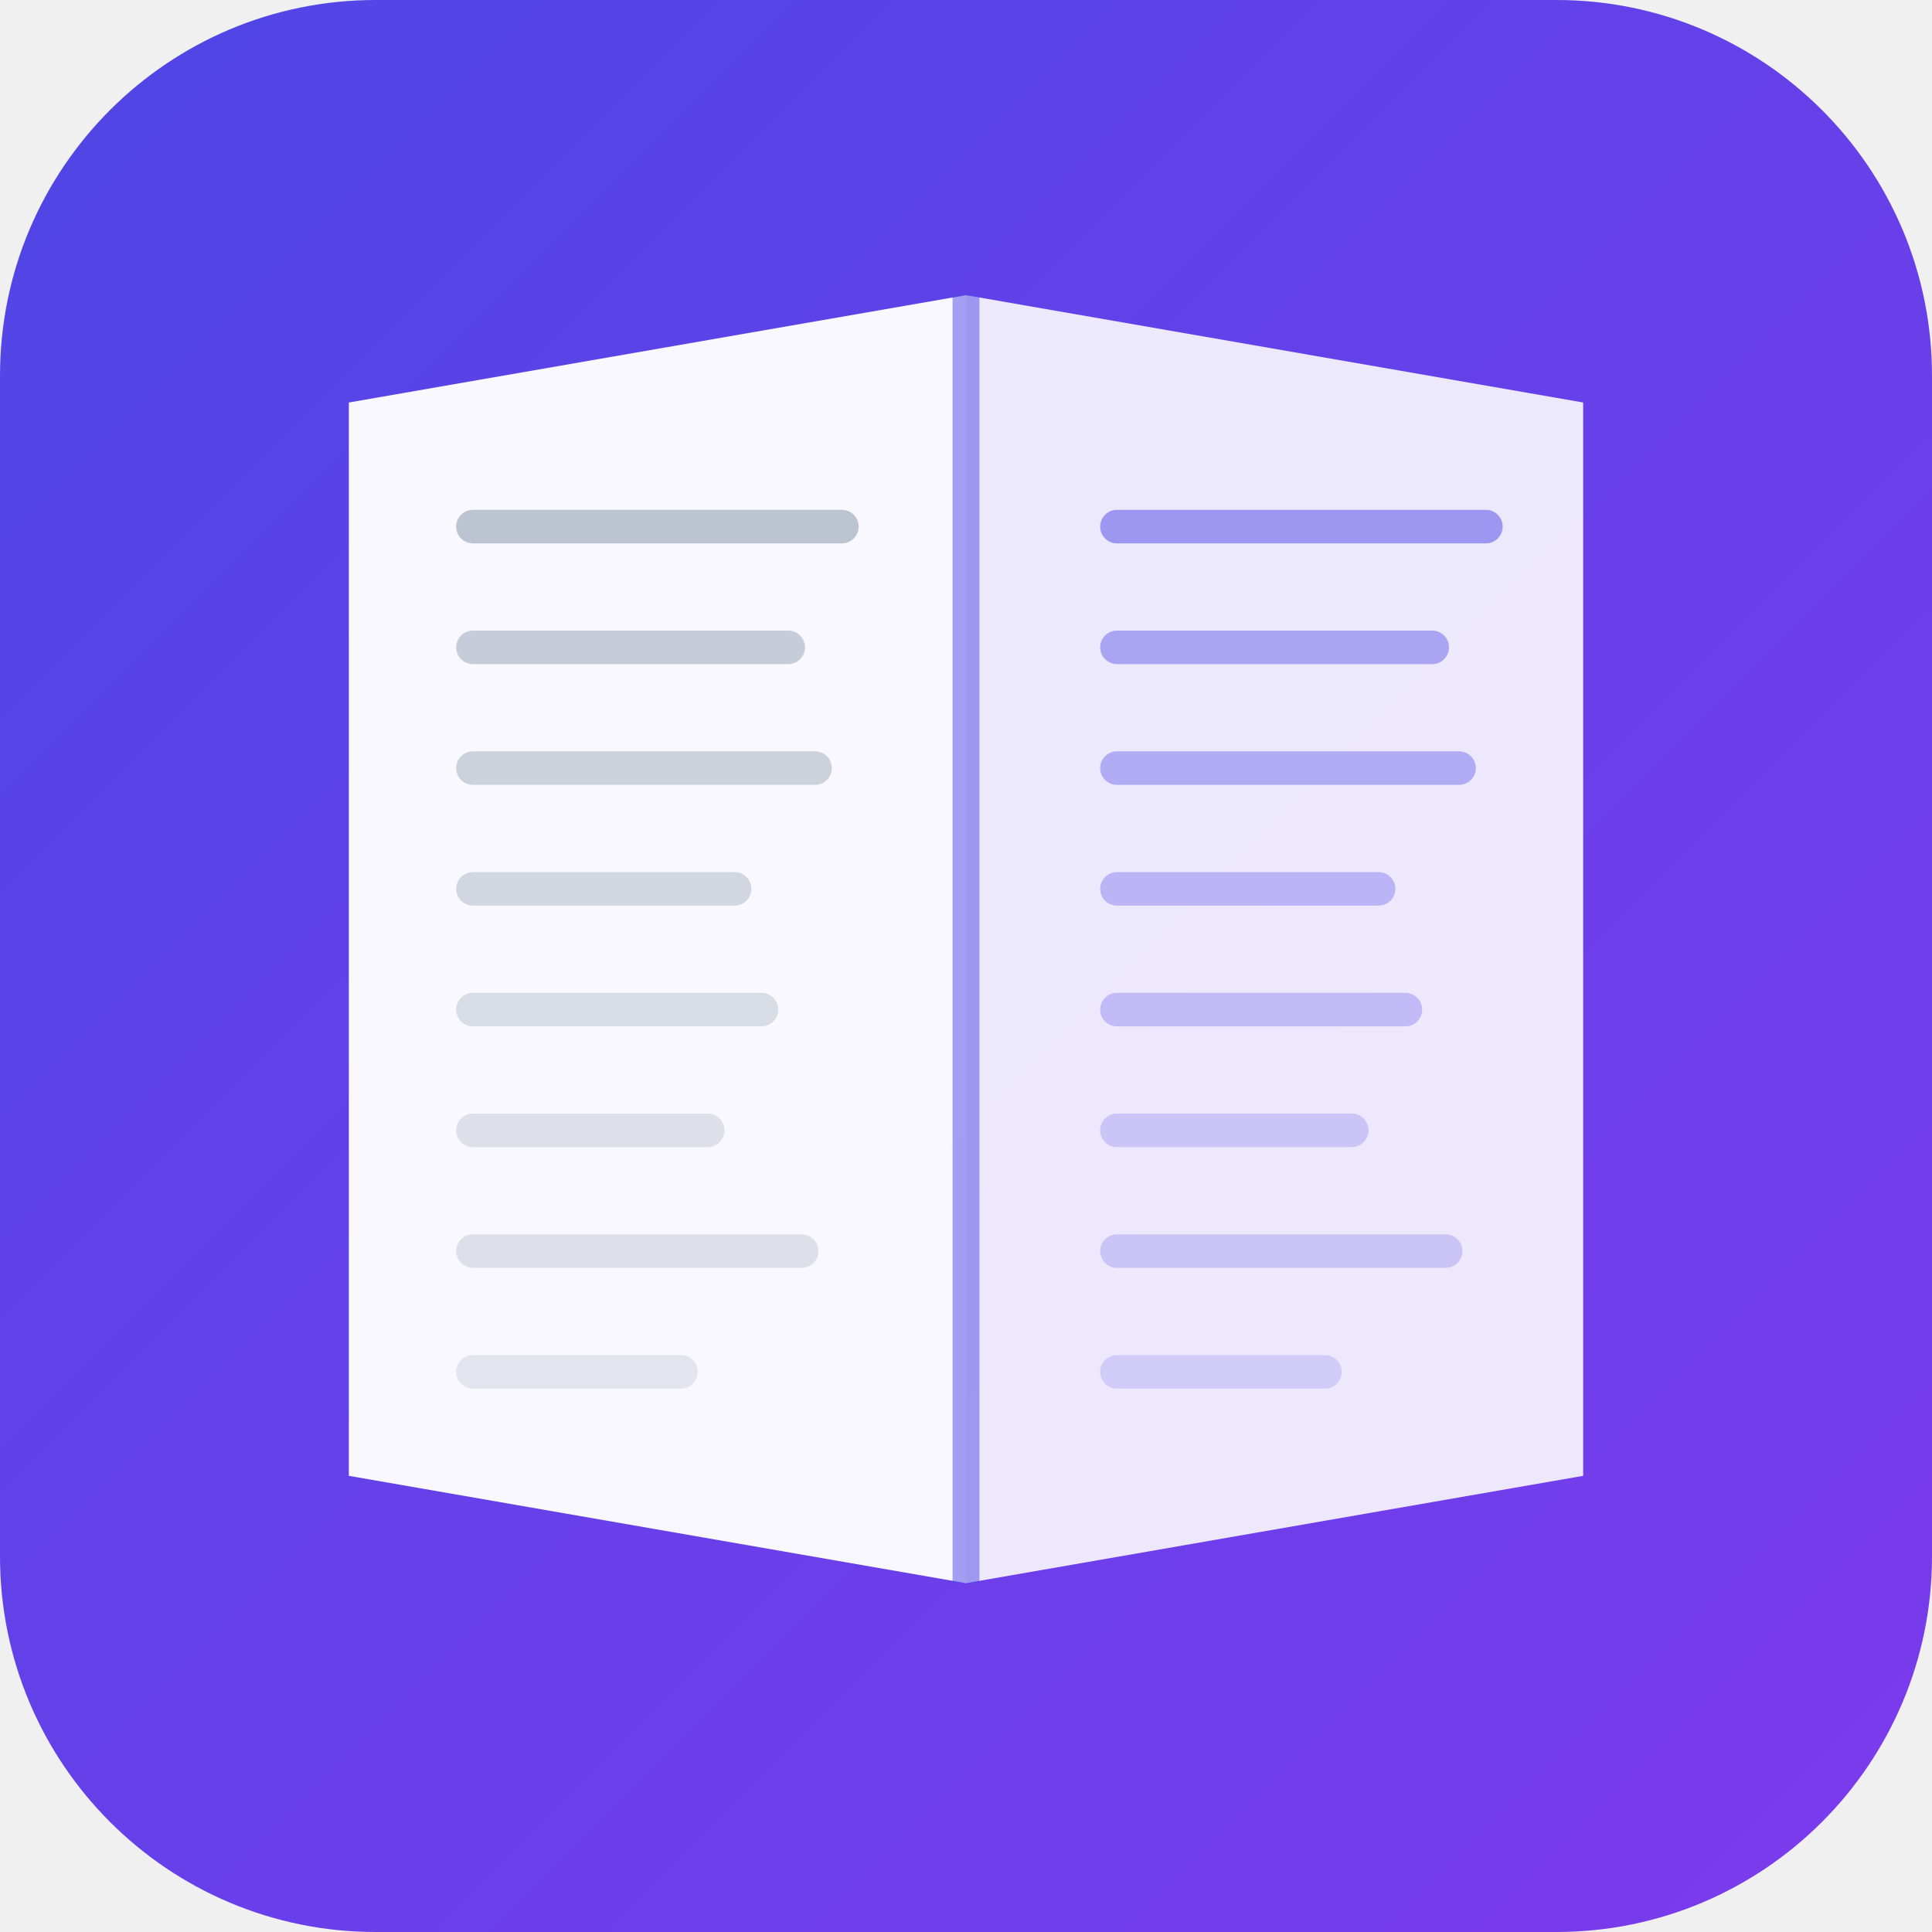
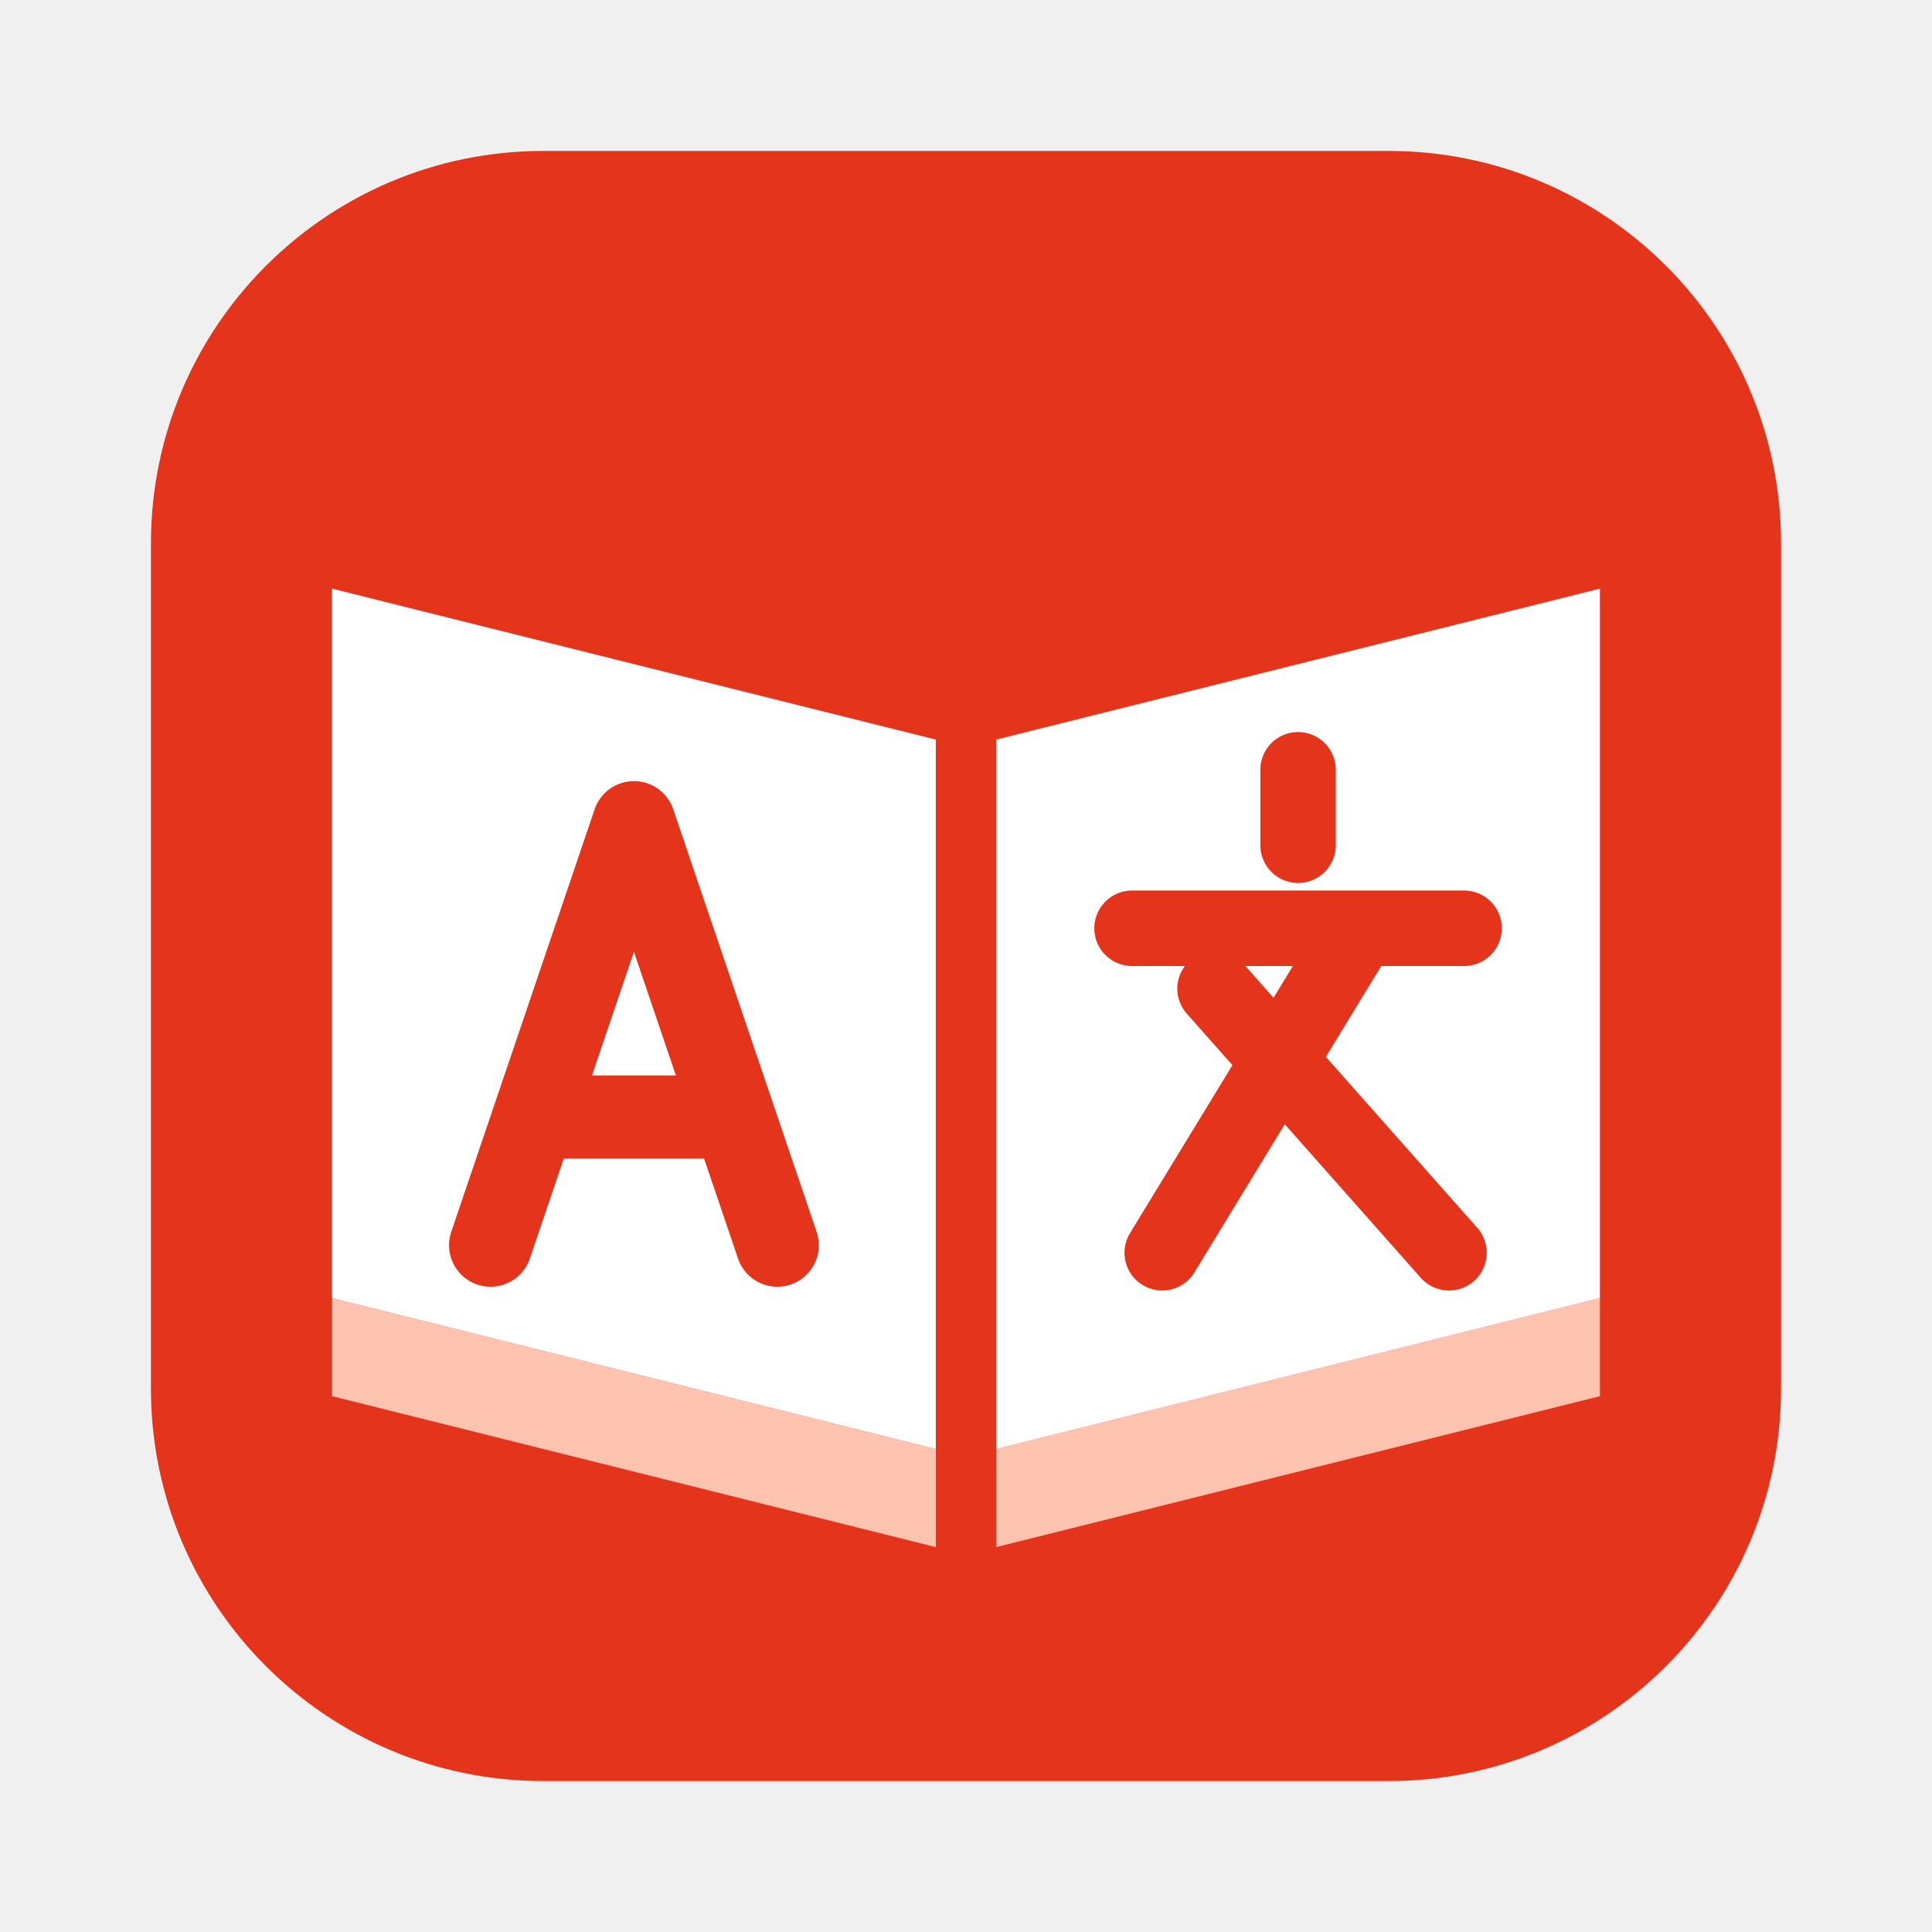
- <svg xmlns="http://www.w3.org/2000/svg" viewBox="0 0 144 144" width="144" height="144">
-   <defs>
-     <linearGradient id="bg" x1="0%" y1="0%" x2="100%" y2="100%">
-       <stop offset="0%" style="stop-color:#4F46E5" />
-       <stop offset="100%" style="stop-color:#7C3AED" />
-     </linearGradient>
-   </defs>
-   <rect width="144" height="144" rx="28" fill="url(#bg)" />
-   <path d="M26 30 L72 22 L72 118 L26 110 Z" fill="white" opacity="0.96" />
-   <path d="M118 30 L72 22 L72 118 L118 110 Z" fill="white" opacity="0.88" />
-   <line x1="72" y1="22" x2="72" y2="118" stroke="#4F46E5" stroke-width="2" opacity="0.5" />
-   <rect x="34" y="38" width="30" height="2.5" rx="1.25" fill="#8899AA" opacity="0.55" />
-   <rect x="34" y="47" width="26" height="2.5" rx="1.25" fill="#8899AA" opacity="0.45" />
-   <rect x="34" y="56" width="28" height="2.5" rx="1.25" fill="#8899AA" opacity="0.4" />
-   <rect x="34" y="65" width="22" height="2.5" rx="1.25" fill="#8899AA" opacity="0.35" />
-   <rect x="34" y="74" width="24" height="2.5" rx="1.25" fill="#8899AA" opacity="0.3" />
-   <rect x="34" y="83" width="20" height="2.5" rx="1.25" fill="#8899AA" opacity="0.25" />
-   <rect x="34" y="92" width="27" height="2.5" rx="1.25" fill="#8899AA" opacity="0.25" />
-   <rect x="34" y="101" width="18" height="2.5" rx="1.25" fill="#8899AA" opacity="0.2" />
-   <rect x="82" y="38" width="30" height="2.5" rx="1.25" fill="#4F46E5" opacity="0.5" />
-   <rect x="82" y="47" width="26" height="2.5" rx="1.25" fill="#4F46E5" opacity="0.42" />
-   <rect x="82" y="56" width="28" height="2.5" rx="1.25" fill="#4F46E5" opacity="0.38" />
-   <rect x="82" y="65" width="22" height="2.5" rx="1.25" fill="#4F46E5" opacity="0.32" />
-   <rect x="82" y="74" width="24" height="2.5" rx="1.25" fill="#4F46E5" opacity="0.28" />
-   <rect x="82" y="83" width="20" height="2.5" rx="1.25" fill="#4F46E5" opacity="0.22" />
-   <rect x="82" y="92" width="27" height="2.5" rx="1.25" fill="#4F46E5" opacity="0.22" />
-   <rect x="82" y="101" width="18" height="2.5" rx="1.25" fill="#4F46E5" opacity="0.18" />
+ <svg xmlns="http://www.w3.org/2000/svg" viewBox="0 0 512 512">
+   <rect x="40" y="40" width="432" height="432" rx="104" fill="#E4351C" />
+   <polygon points="88,344 248,384 248,410 88,370" fill="#FFC4B0" />
+   <polygon points="424,344 264,384 264,410 424,370" fill="#FFC4B0" />
+   <polygon points="88,156 248,196 248,384 88,344" fill="#FFFFFF" />
+   <polygon points="424,156 264,196 264,384 424,344" fill="#FFFFFF" />
+   <polyline points="130,330 168,218 206,330" fill="none" stroke="#E4351C" stroke-width="22" stroke-linecap="round" stroke-linejoin="round" />
+   <polyline points="145,296 191,296" fill="none" stroke="#E4351C" stroke-width="22" stroke-linecap="round" stroke-linejoin="round" />
+   <polyline points="344,204 344,224" fill="none" stroke="#E4351C" stroke-width="20" stroke-linecap="round" stroke-linejoin="round" />
+   <polyline points="300,246 388,246" fill="none" stroke="#E4351C" stroke-width="20" stroke-linecap="round" stroke-linejoin="round" />
+   <polyline points="358,250 308,332" fill="none" stroke="#E4351C" stroke-width="20" stroke-linecap="round" stroke-linejoin="round" />
+   <polyline points="322,262 384,332" fill="none" stroke="#E4351C" stroke-width="20" stroke-linecap="round" stroke-linejoin="round" />
</svg>
